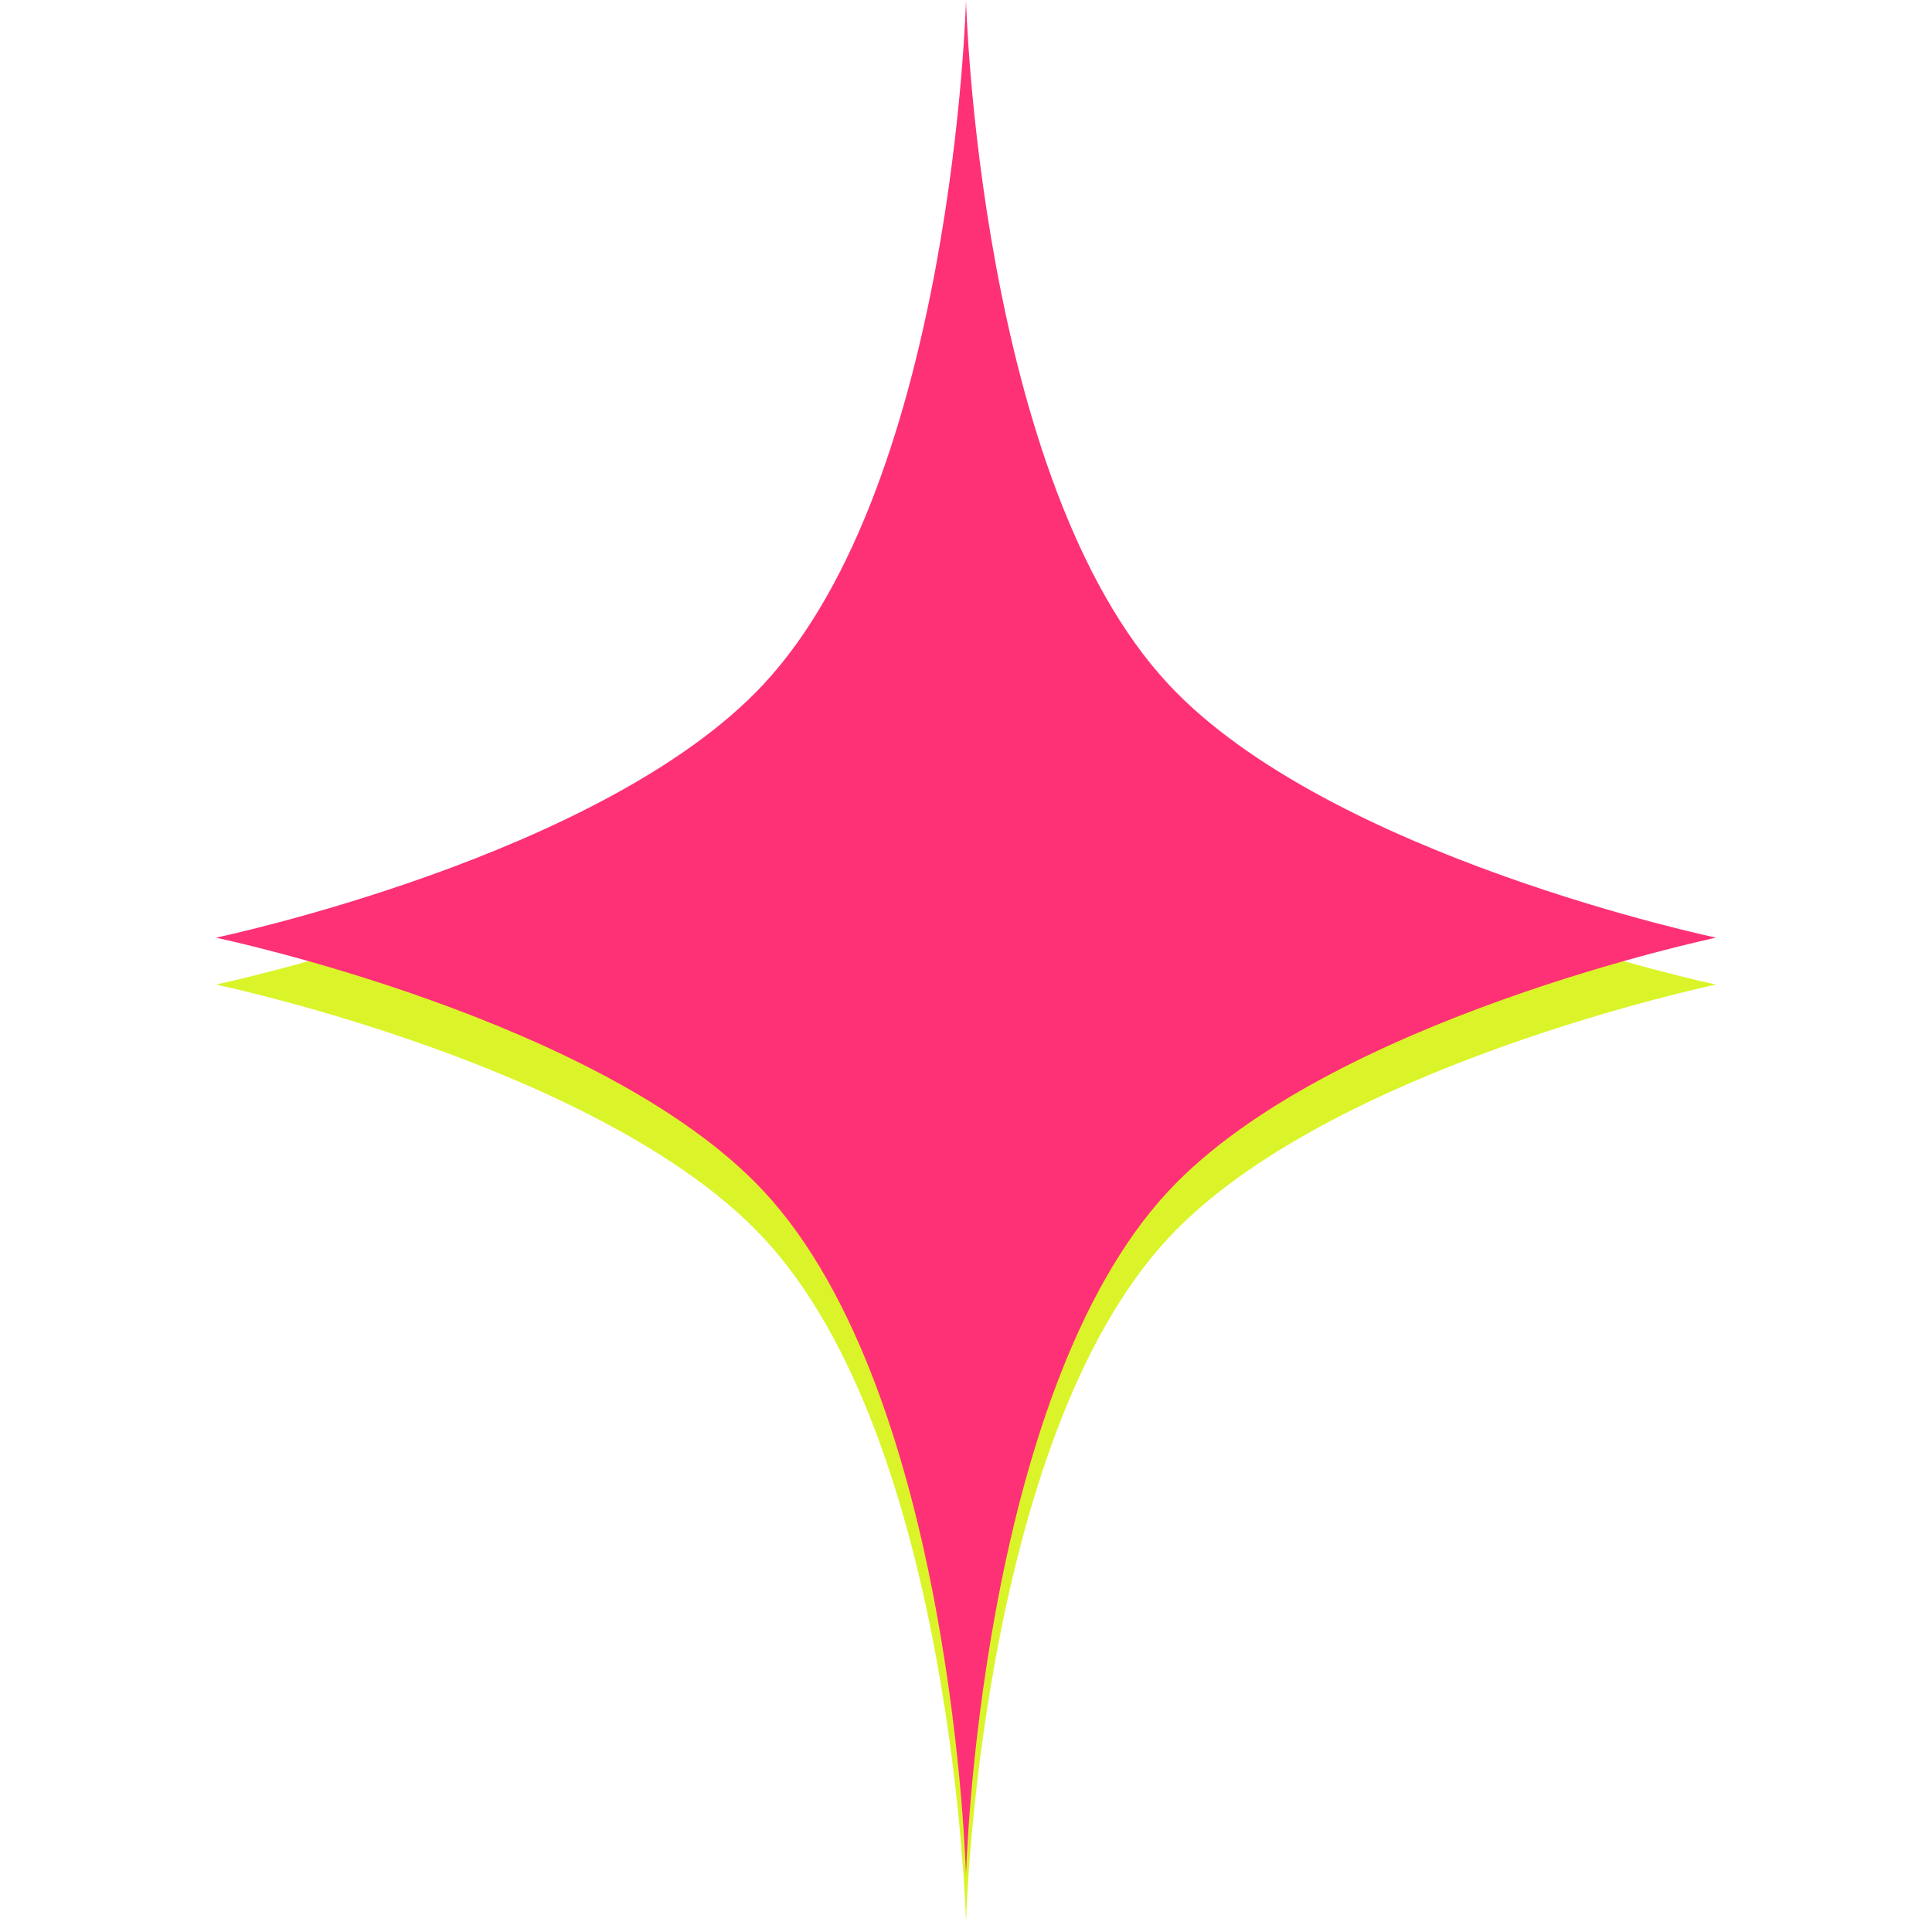
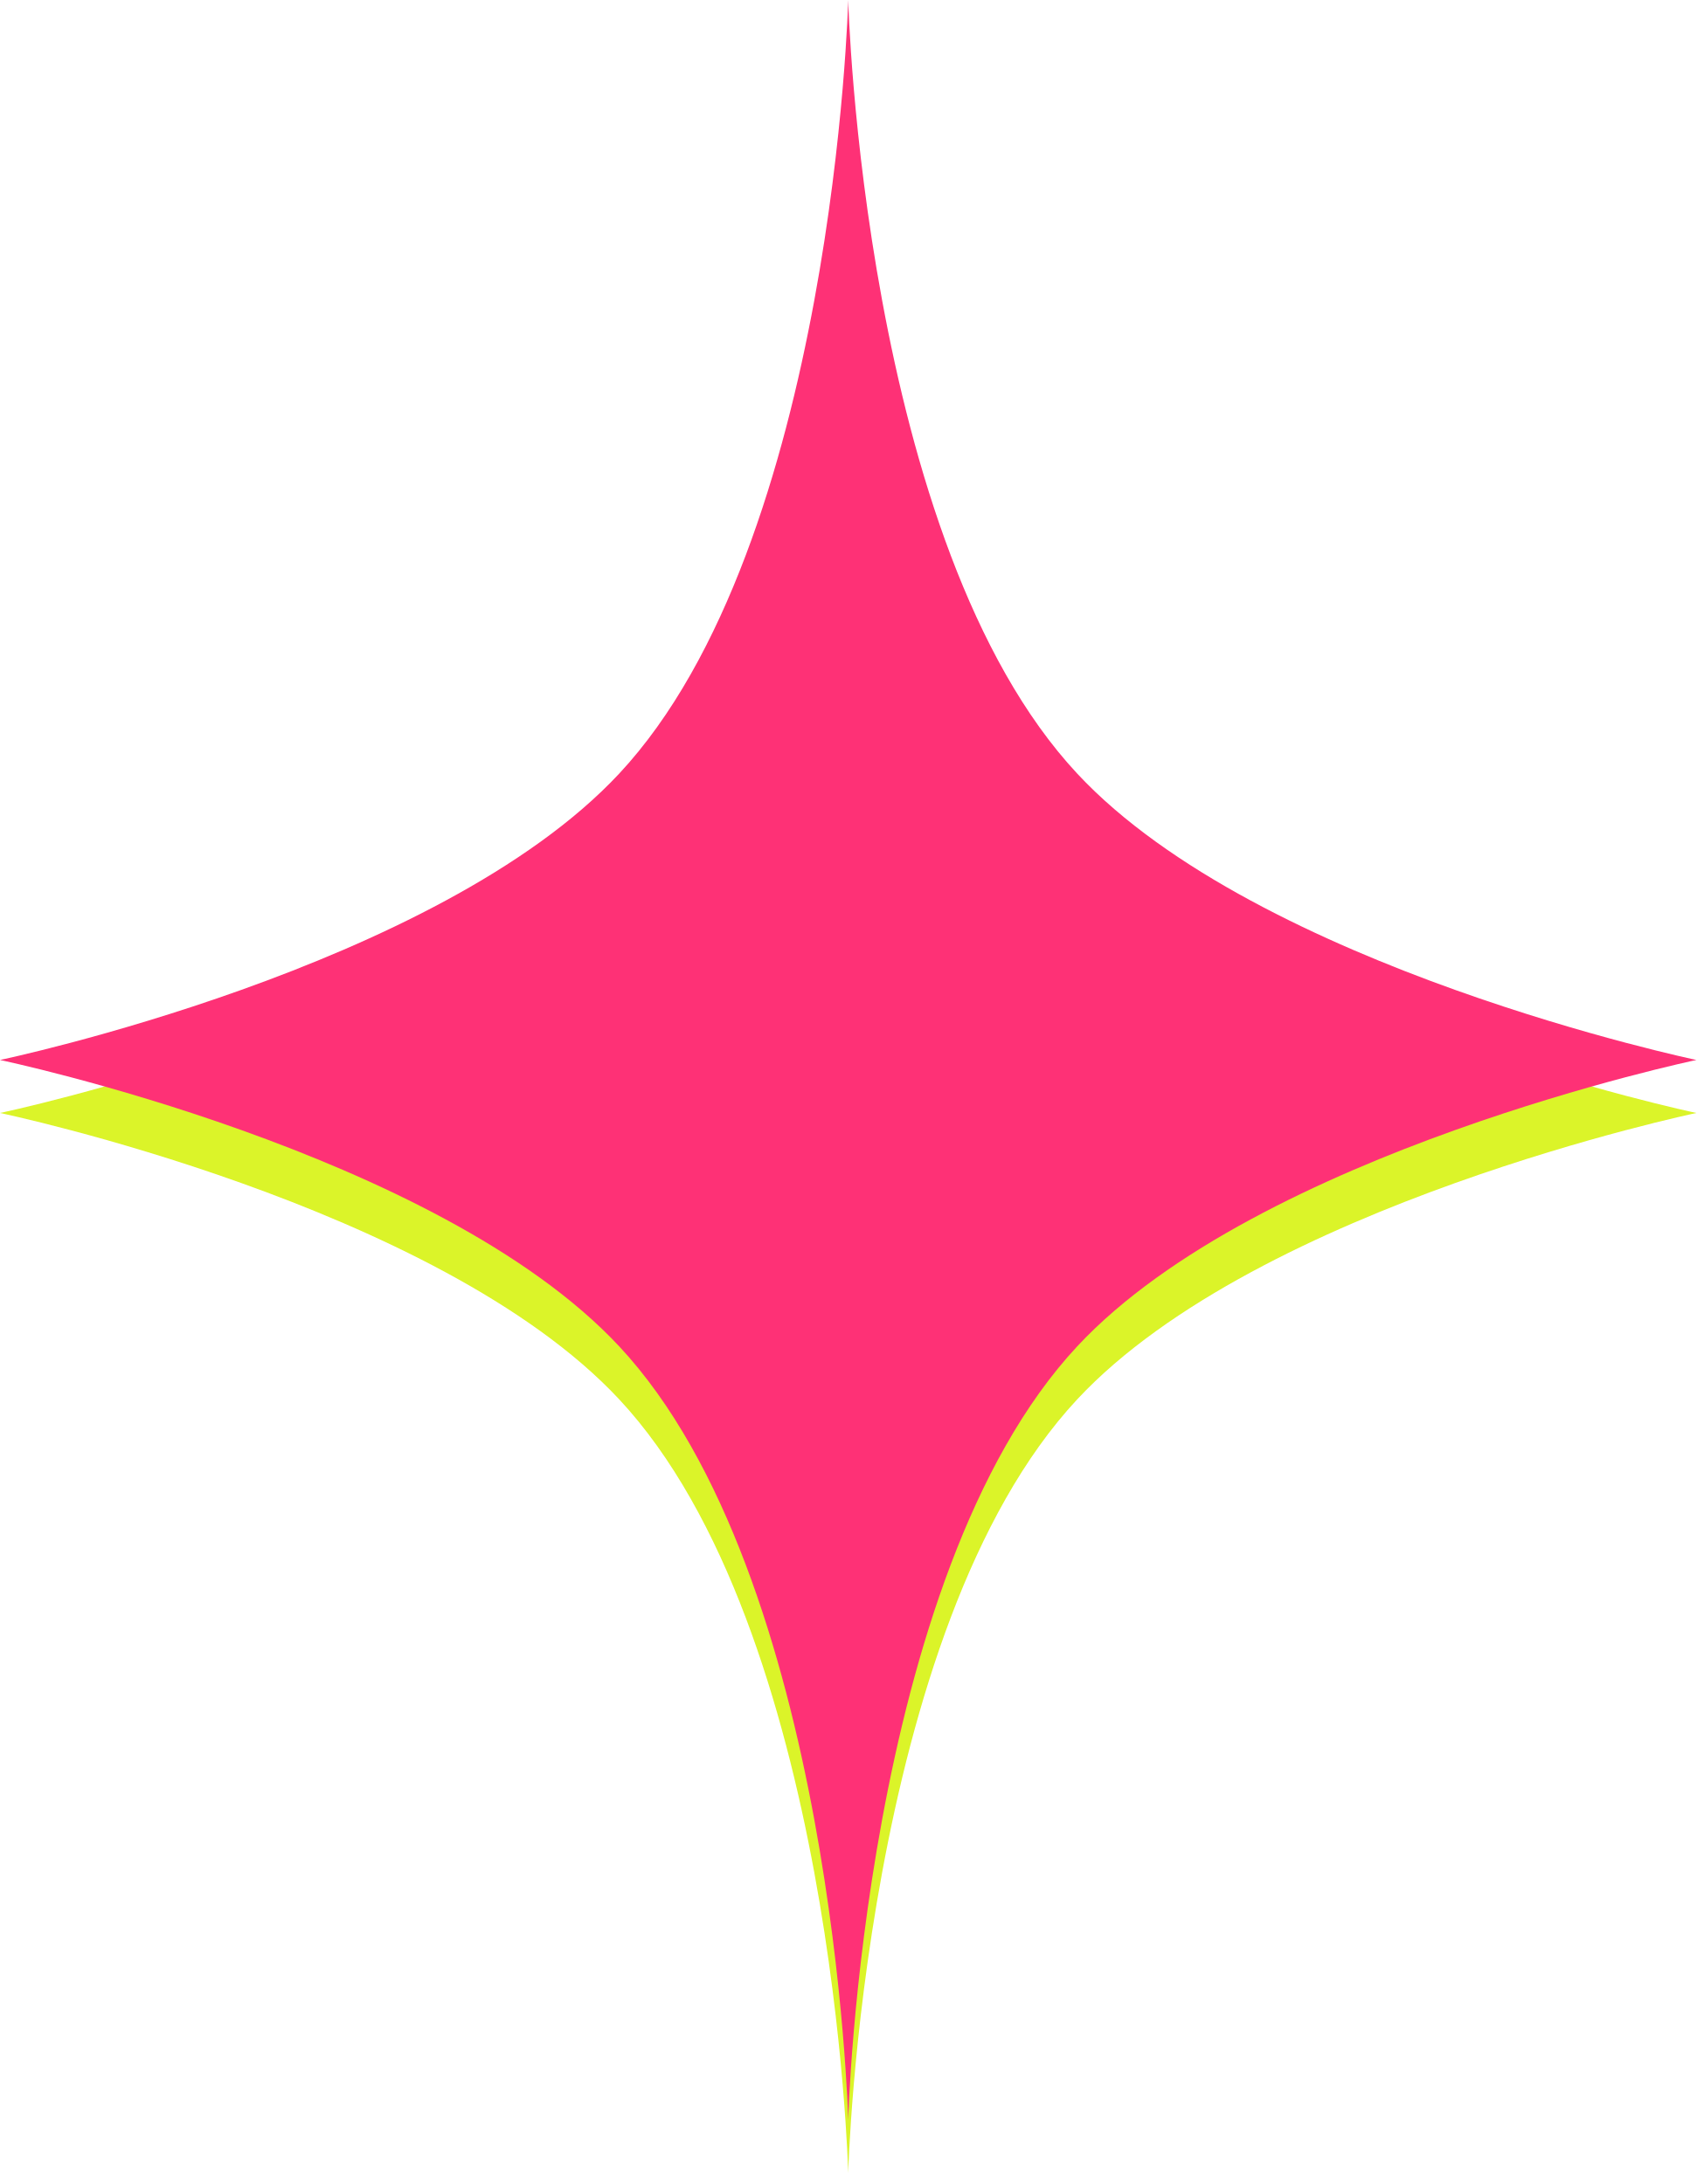
- <svg xmlns="http://www.w3.org/2000/svg" width="100" height="100" viewBox="0 0 139 179" fill="none">
+ <svg xmlns="http://www.w3.org/2000/svg" width="139" height="179" viewBox="0 0 139 179" fill="none">
  <path d="M69.5 4.344C69.5 4.344 70.656 48.869 88.271 67.755C103.16 83.716 139 91.219 139 91.219C139 91.219 103.16 98.721 88.271 114.683C70.656 133.568 69.5 178.094 69.5 178.094C69.5 178.094 68.344 133.568 50.729 114.683C35.84 98.721 0 91.219 0 91.219C0 91.219 35.84 83.716 50.729 67.755C68.344 48.869 69.5 4.344 69.5 4.344Z" fill="#DBF429" />
  <path d="M69.5 0C69.5 0 70.656 44.526 88.271 63.411C103.16 79.372 139 86.875 139 86.875C139 86.875 103.16 94.378 88.271 110.339C70.656 129.224 69.5 173.75 69.5 173.75C69.5 173.75 68.344 129.224 50.729 110.339C35.84 94.378 0 86.875 0 86.875C0 86.875 35.84 79.372 50.729 63.411C68.344 44.526 69.5 0 69.5 0Z" fill="#FE3176" />
</svg>
